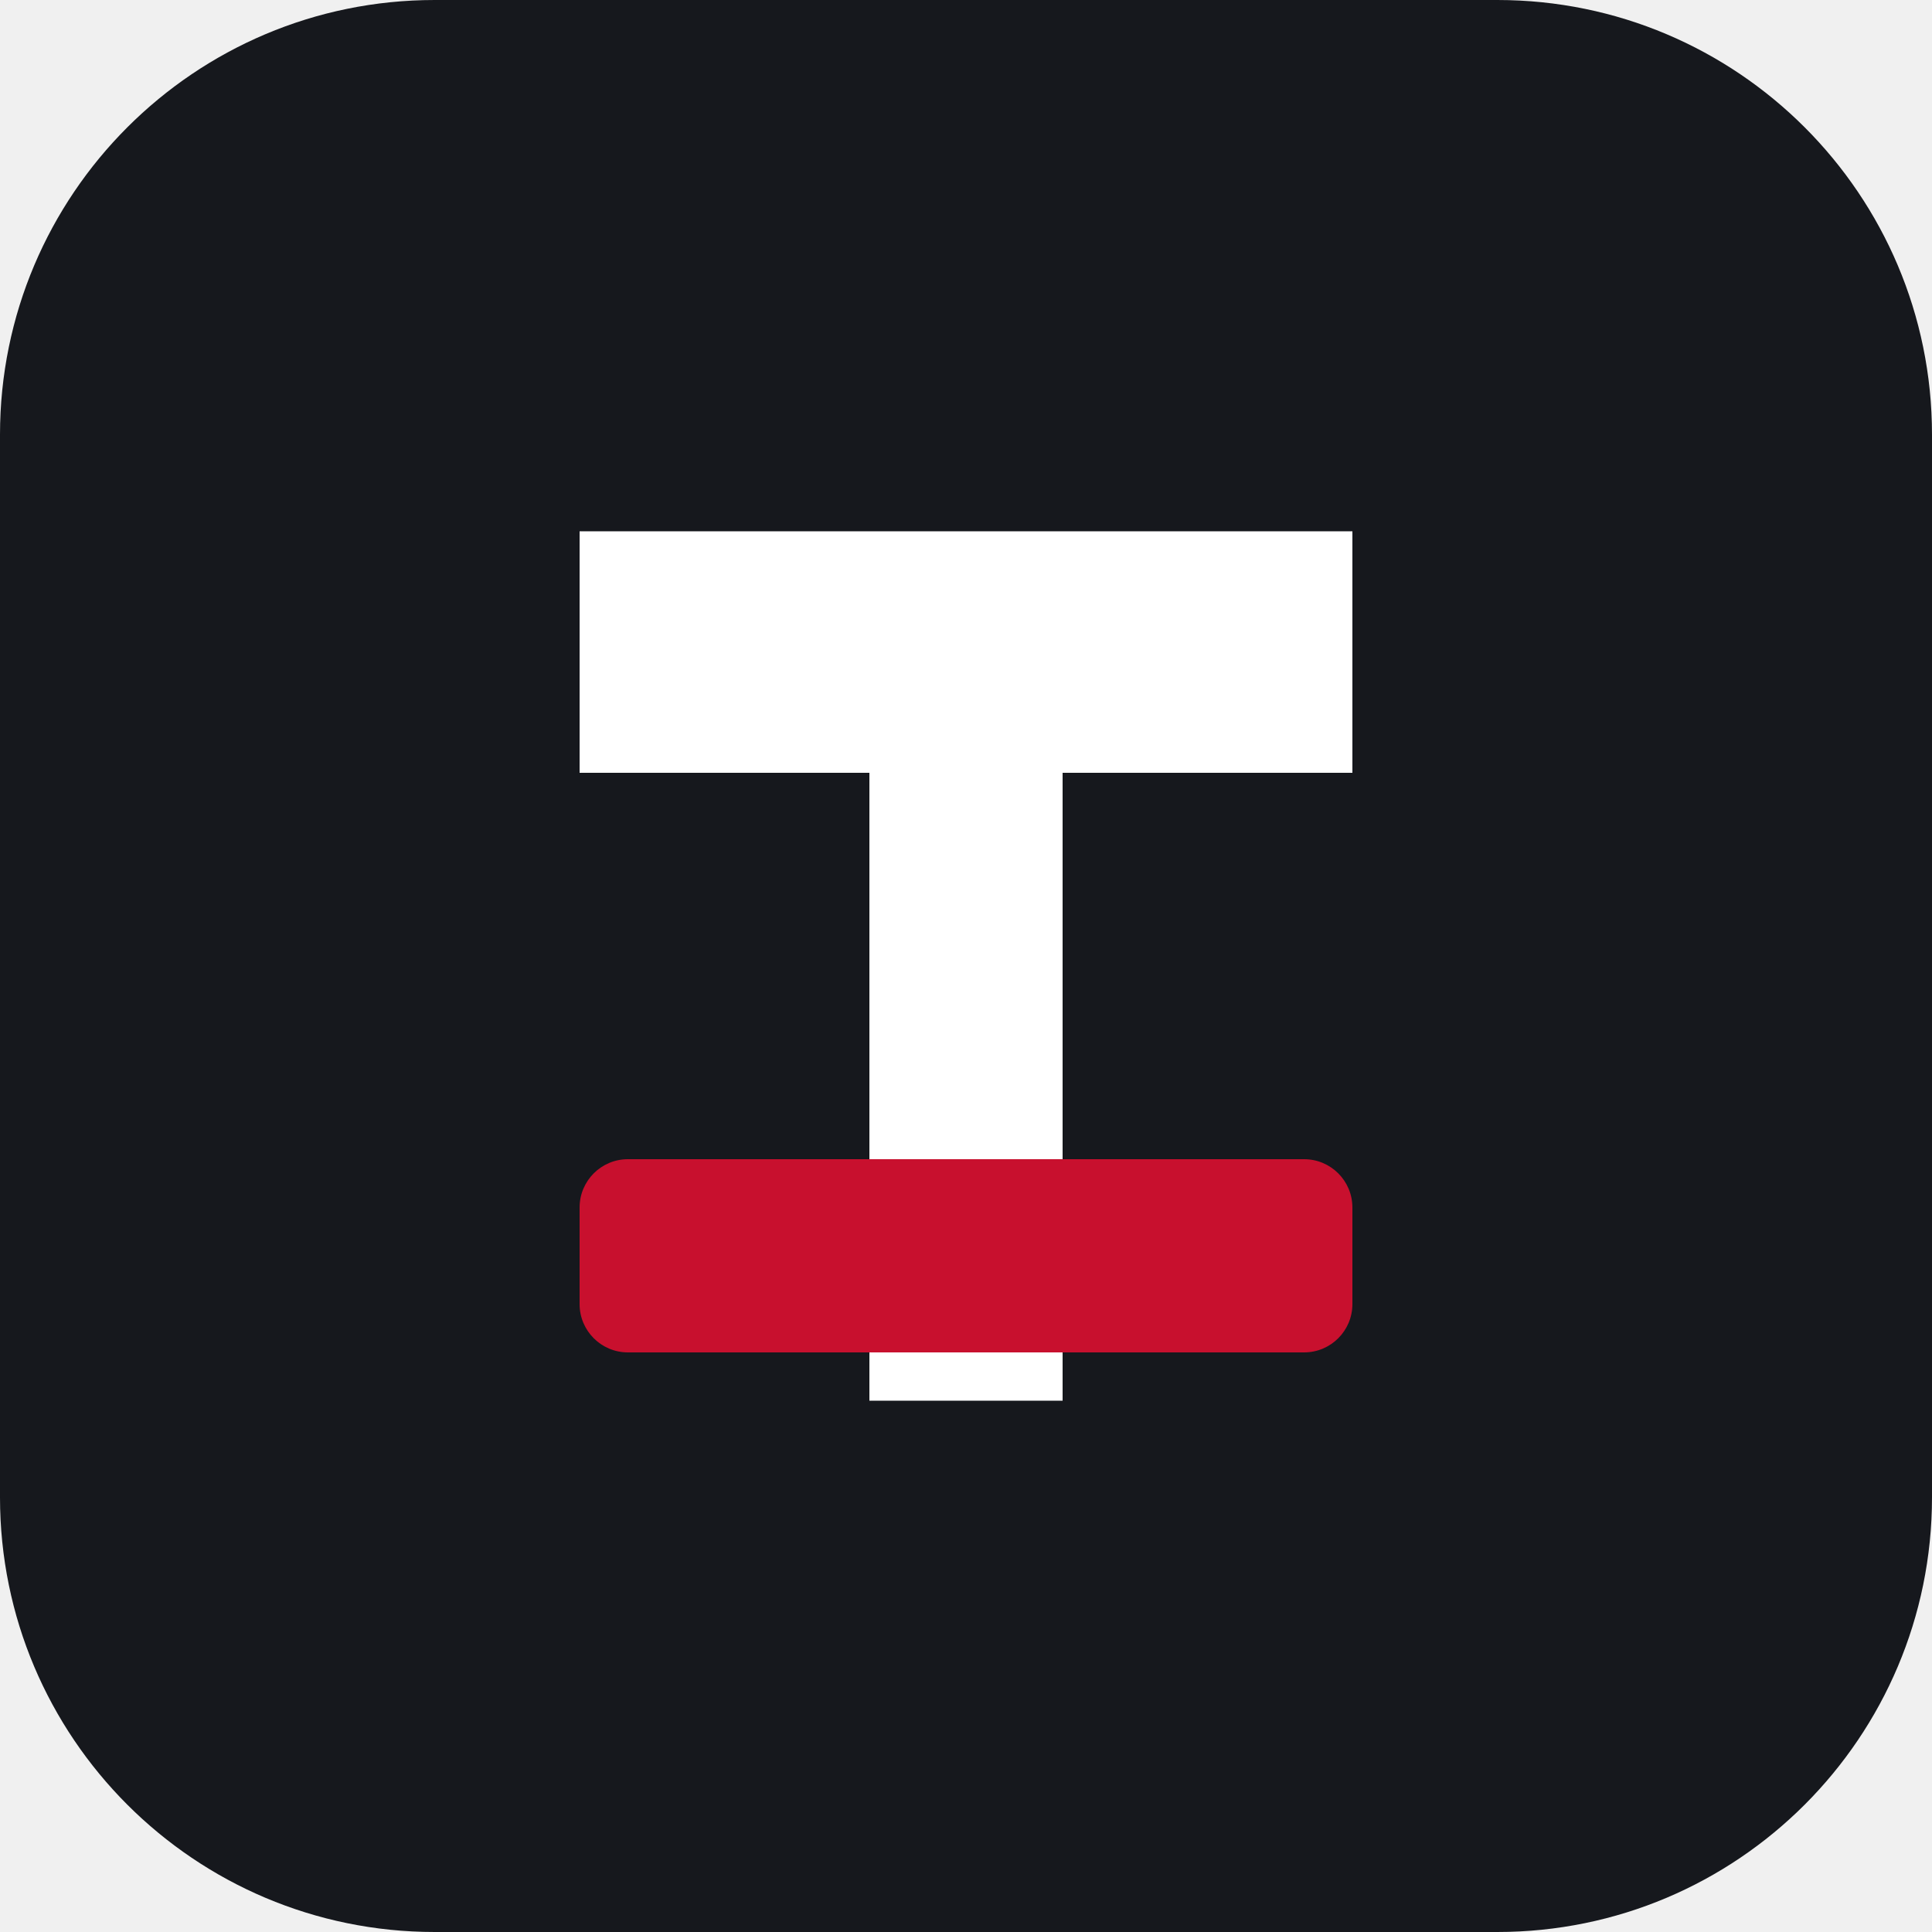
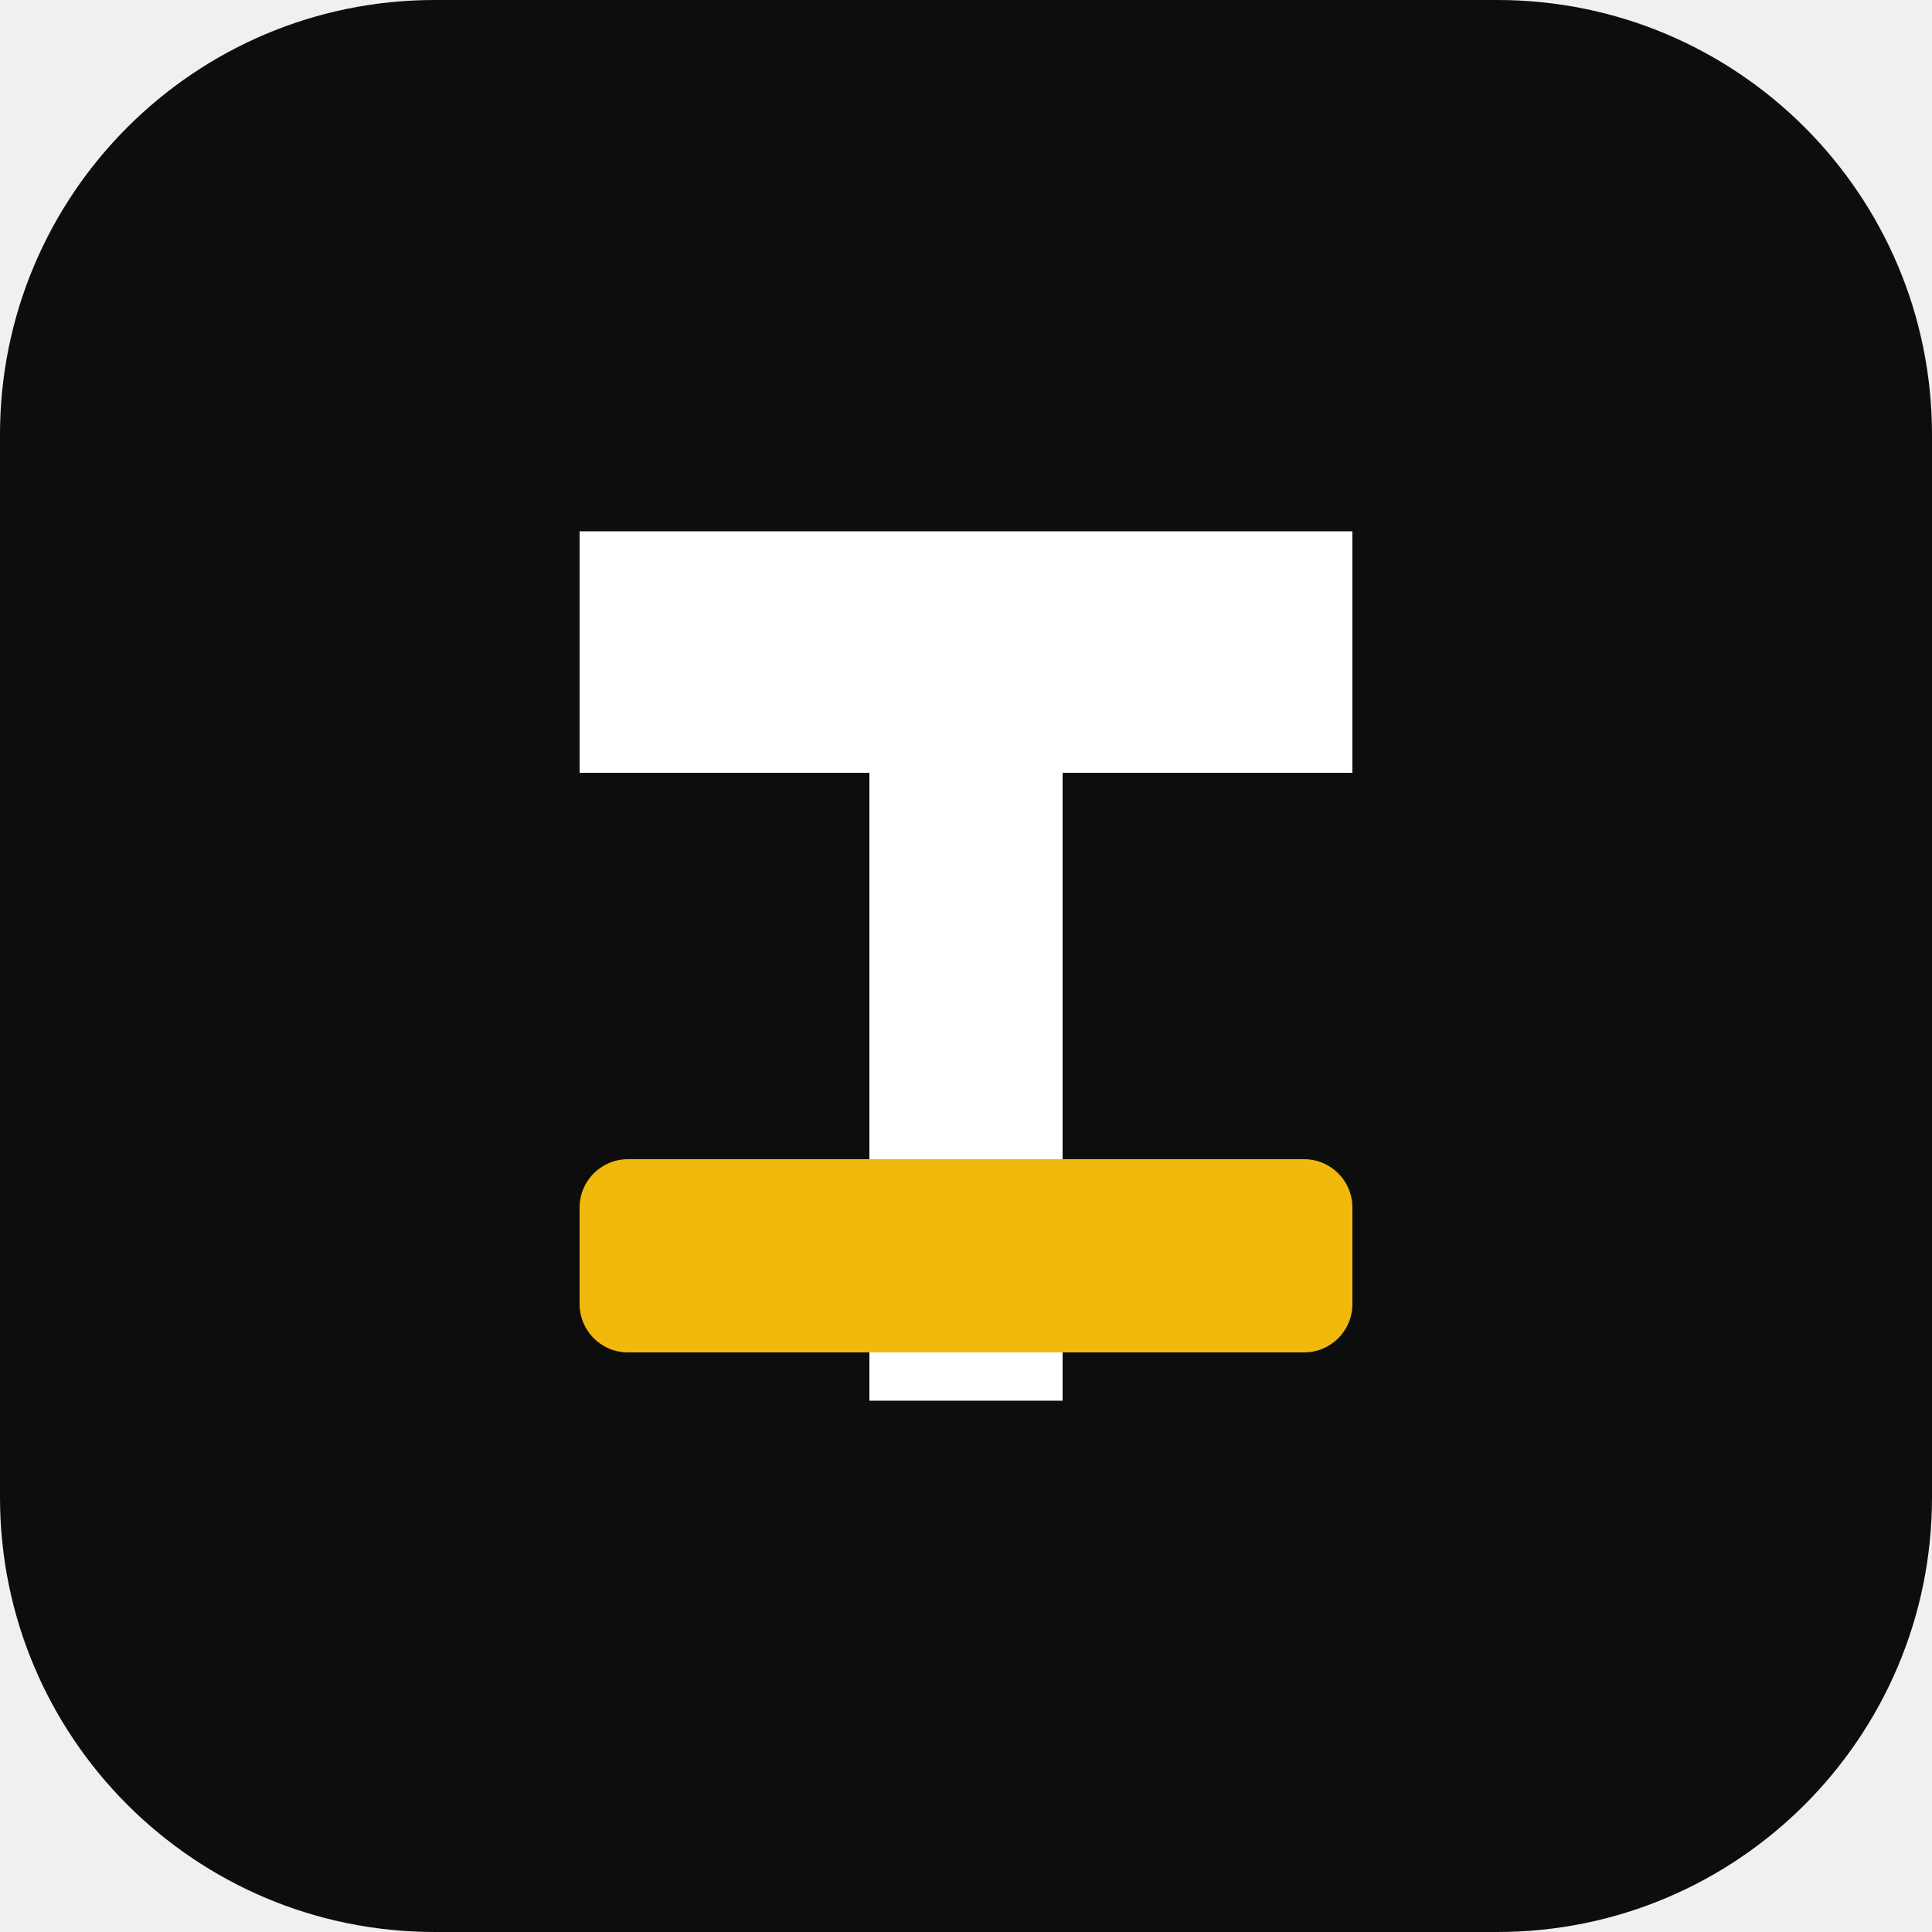
<svg xmlns="http://www.w3.org/2000/svg" width="80" height="80" viewBox="0 0 80 80" role="img" aria-label="Logo Stärke Premium Parts">
-   <rect width="80" height="80" rx="18" fill="#16181d" />
+   <rect width="80" height="80" rx="18" fill="#0d0d0d" />
  <path d="M24 22 h32 v10 h-12 v26 h-8 V32 H24 Z" fill="#ffffff" />
-   <rect x="24" y="48" width="32" height="8" rx="2" fill="#c8102e" />
+   <rect x="24" y="48" width="32" height="8" rx="2" fill="#f0b90b" />
</svg>
